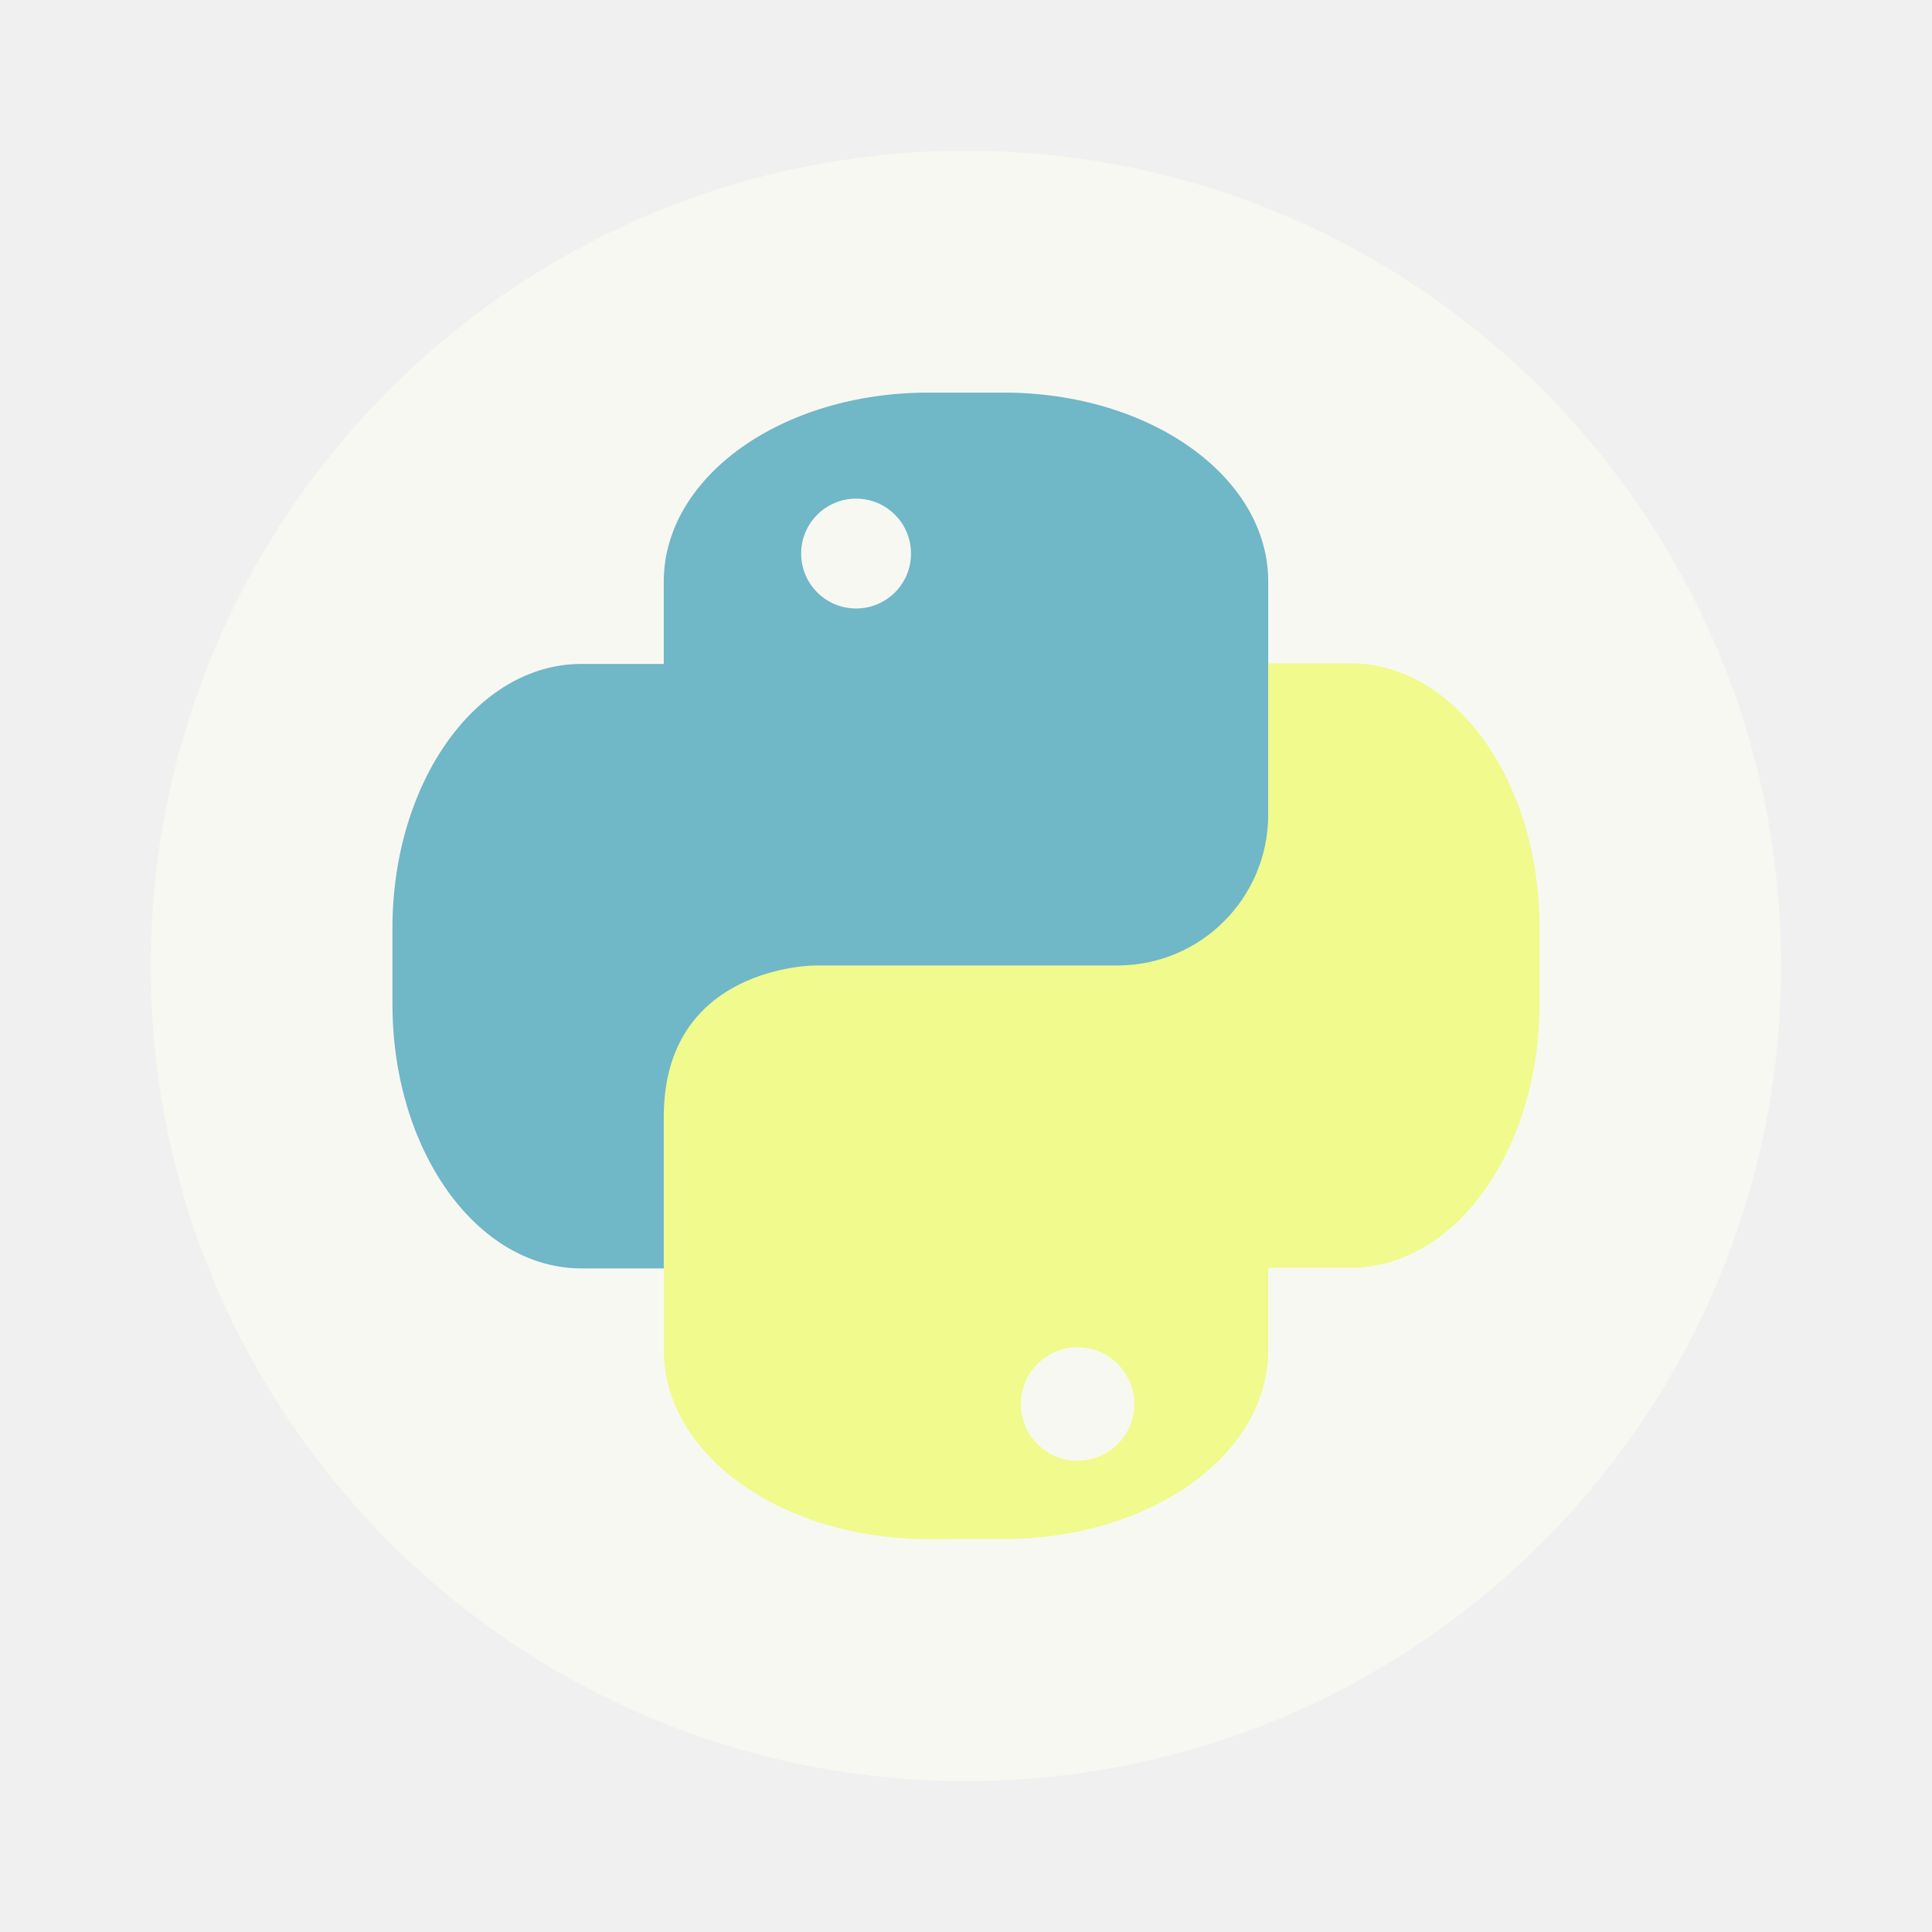
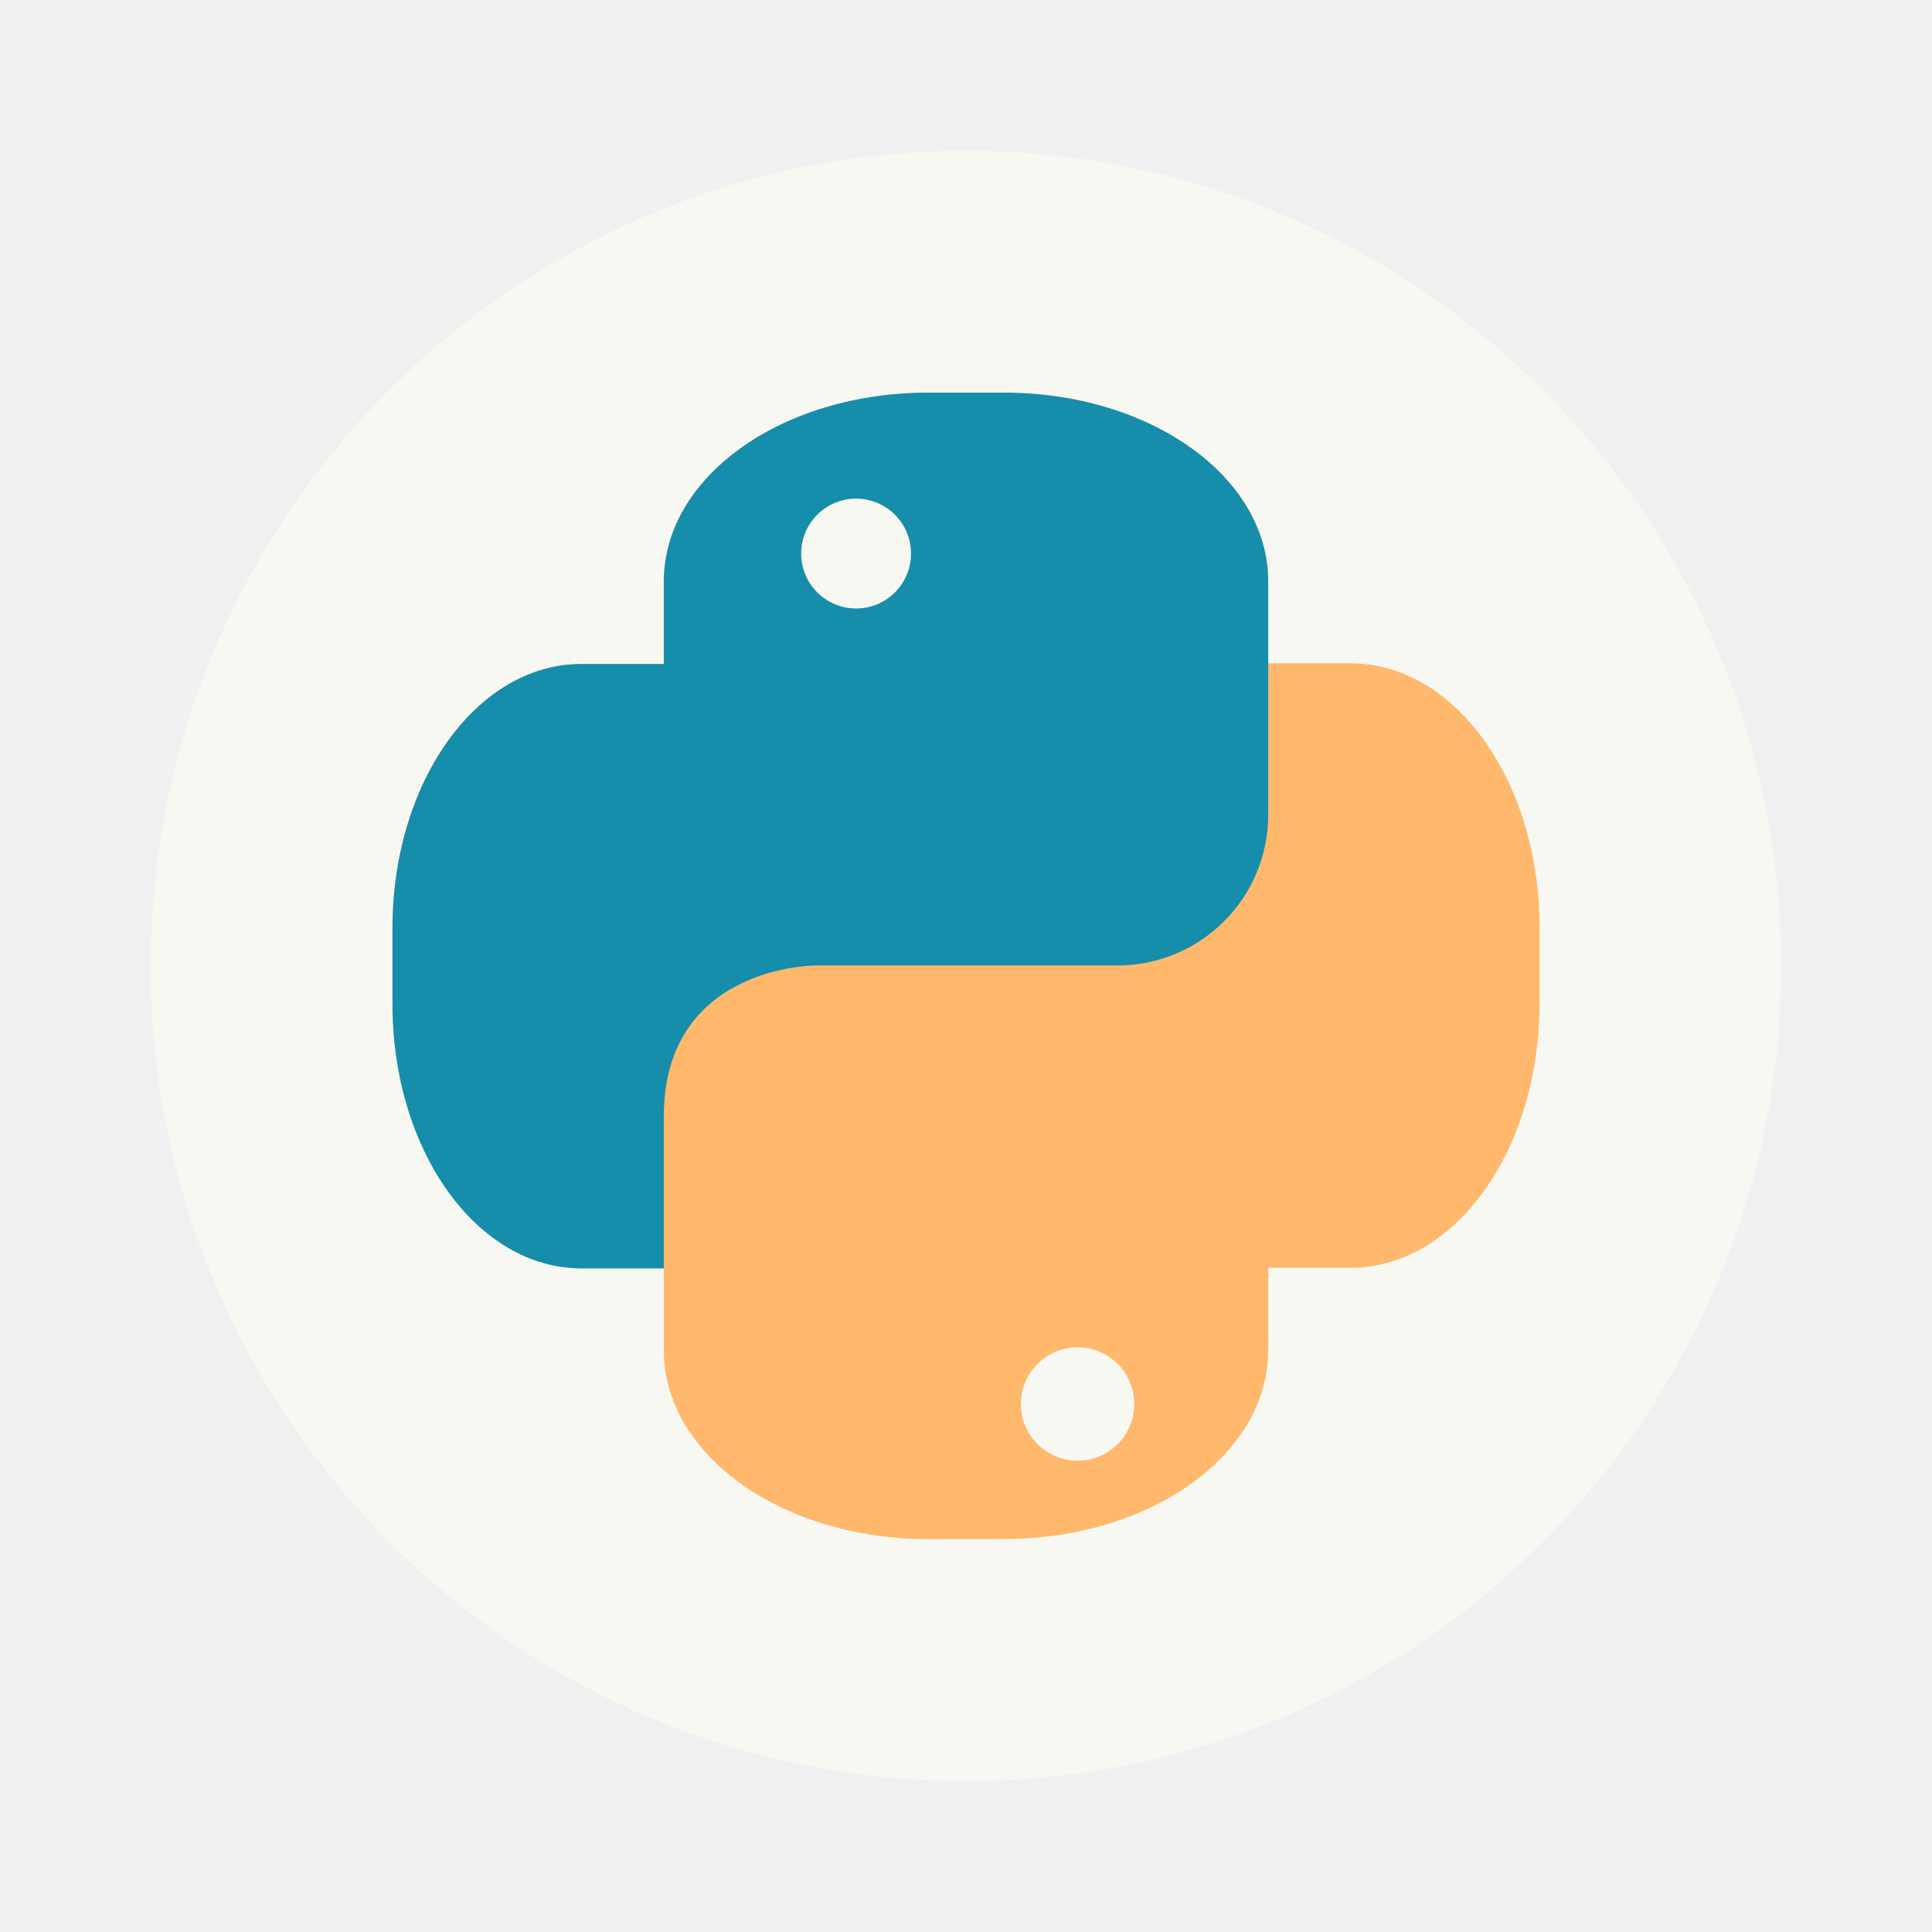
<svg xmlns="http://www.w3.org/2000/svg" width="64" height="64" version="1.1" viewBox="0 0 16.933 16.933" id="svg8990">
  <defs id="defs8994" />
  <circle cx="8.466" cy="8.466" r="7.144" fill="#f9f9f9" style="paint-order:stroke fill markers;fill:#f8f8f2" id="circle8978" />
-   <g transform="matrix(.91011 0 0 .91011 .57631 -254.83)" color="#000000" id="g8988">
-     <path d="m8.306 283.78c-1.411 0-2.547 0.811-2.547 1.82v0.793h-0.794c-1.007 0-1.819 1.136-1.819 2.546v0.728c0 1.41 0.812 2.547 1.82 2.547h6.614v-6.615c0-1.008-1.136-1.819-2.547-1.819z" fill="#3776ab" overflow="visible" id="path8980" style="fill:#70b7c8" />
-     <path d="m9.033 294.82c1.411 0 2.547-0.81 2.547-1.819v-0.793h0.794c1.007 0 1.819-1.136 1.819-2.547v-0.728c0-1.41-0.812-2.546-1.82-2.546h-0.793v1.455c0 0.806-0.65 1.455-1.455 1.455h-2.91s-1.456 0-1.456 1.456v2.248c0 1.008 1.136 1.82 2.547 1.82z" fill="#ffd343" overflow="visible" id="path8982" style="fill:#f1fa8c" />
-     <circle cx="7.611" cy="285.33" r=".529" fill="#fff" overflow="visible" id="circle8984" style="fill:#f8f8f2" />
-     <circle cx="9.744" cy="293.52" r=".546" fill="#fff" overflow="visible" id="circle8986" style="fill:#f8f8f2" />
+   <g transform="matrix(.91011 0 0 .91011 .57631 -254.83)" color="#282a36" id="g8988">
+     <path d="m8.306 283.78c-1.411 0-2.547 0.811-2.547 1.82v0.793h-0.794c-1.007 0-1.819 1.136-1.819 2.546v0.728c0 1.41 0.812 2.547 1.82 2.547h6.614v-6.615c0-1.008-1.136-1.819-2.547-1.819z" fill="#3776ab" overflow="visible" id="path8980" style="fill:#168daa" />
+     <path d="m9.033 294.82c1.411 0 2.547-0.81 2.547-1.819v-0.793h0.794c1.007 0 1.819-1.136 1.819-2.547v-0.728c0-1.41-0.812-2.546-1.82-2.546h-0.793v1.455c0 0.806-0.65 1.455-1.455 1.455h-2.91s-1.456 0-1.456 1.456v2.248c0 1.008 1.136 1.82 2.547 1.82z" fill="#ffd343" overflow="visible" id="path8982" style="fill:#ffb86c" />
+     <circle cx="7.611" cy="285.33" r=".529" fill="#f8f8f2" overflow="visible" id="circle8984" style="fill:#f8f8f2" />
+     <circle cx="9.744" cy="293.52" r=".546" fill="#f8f8f2" overflow="visible" id="circle8986" style="fill:#f8f8f2" />
  </g>
</svg>
